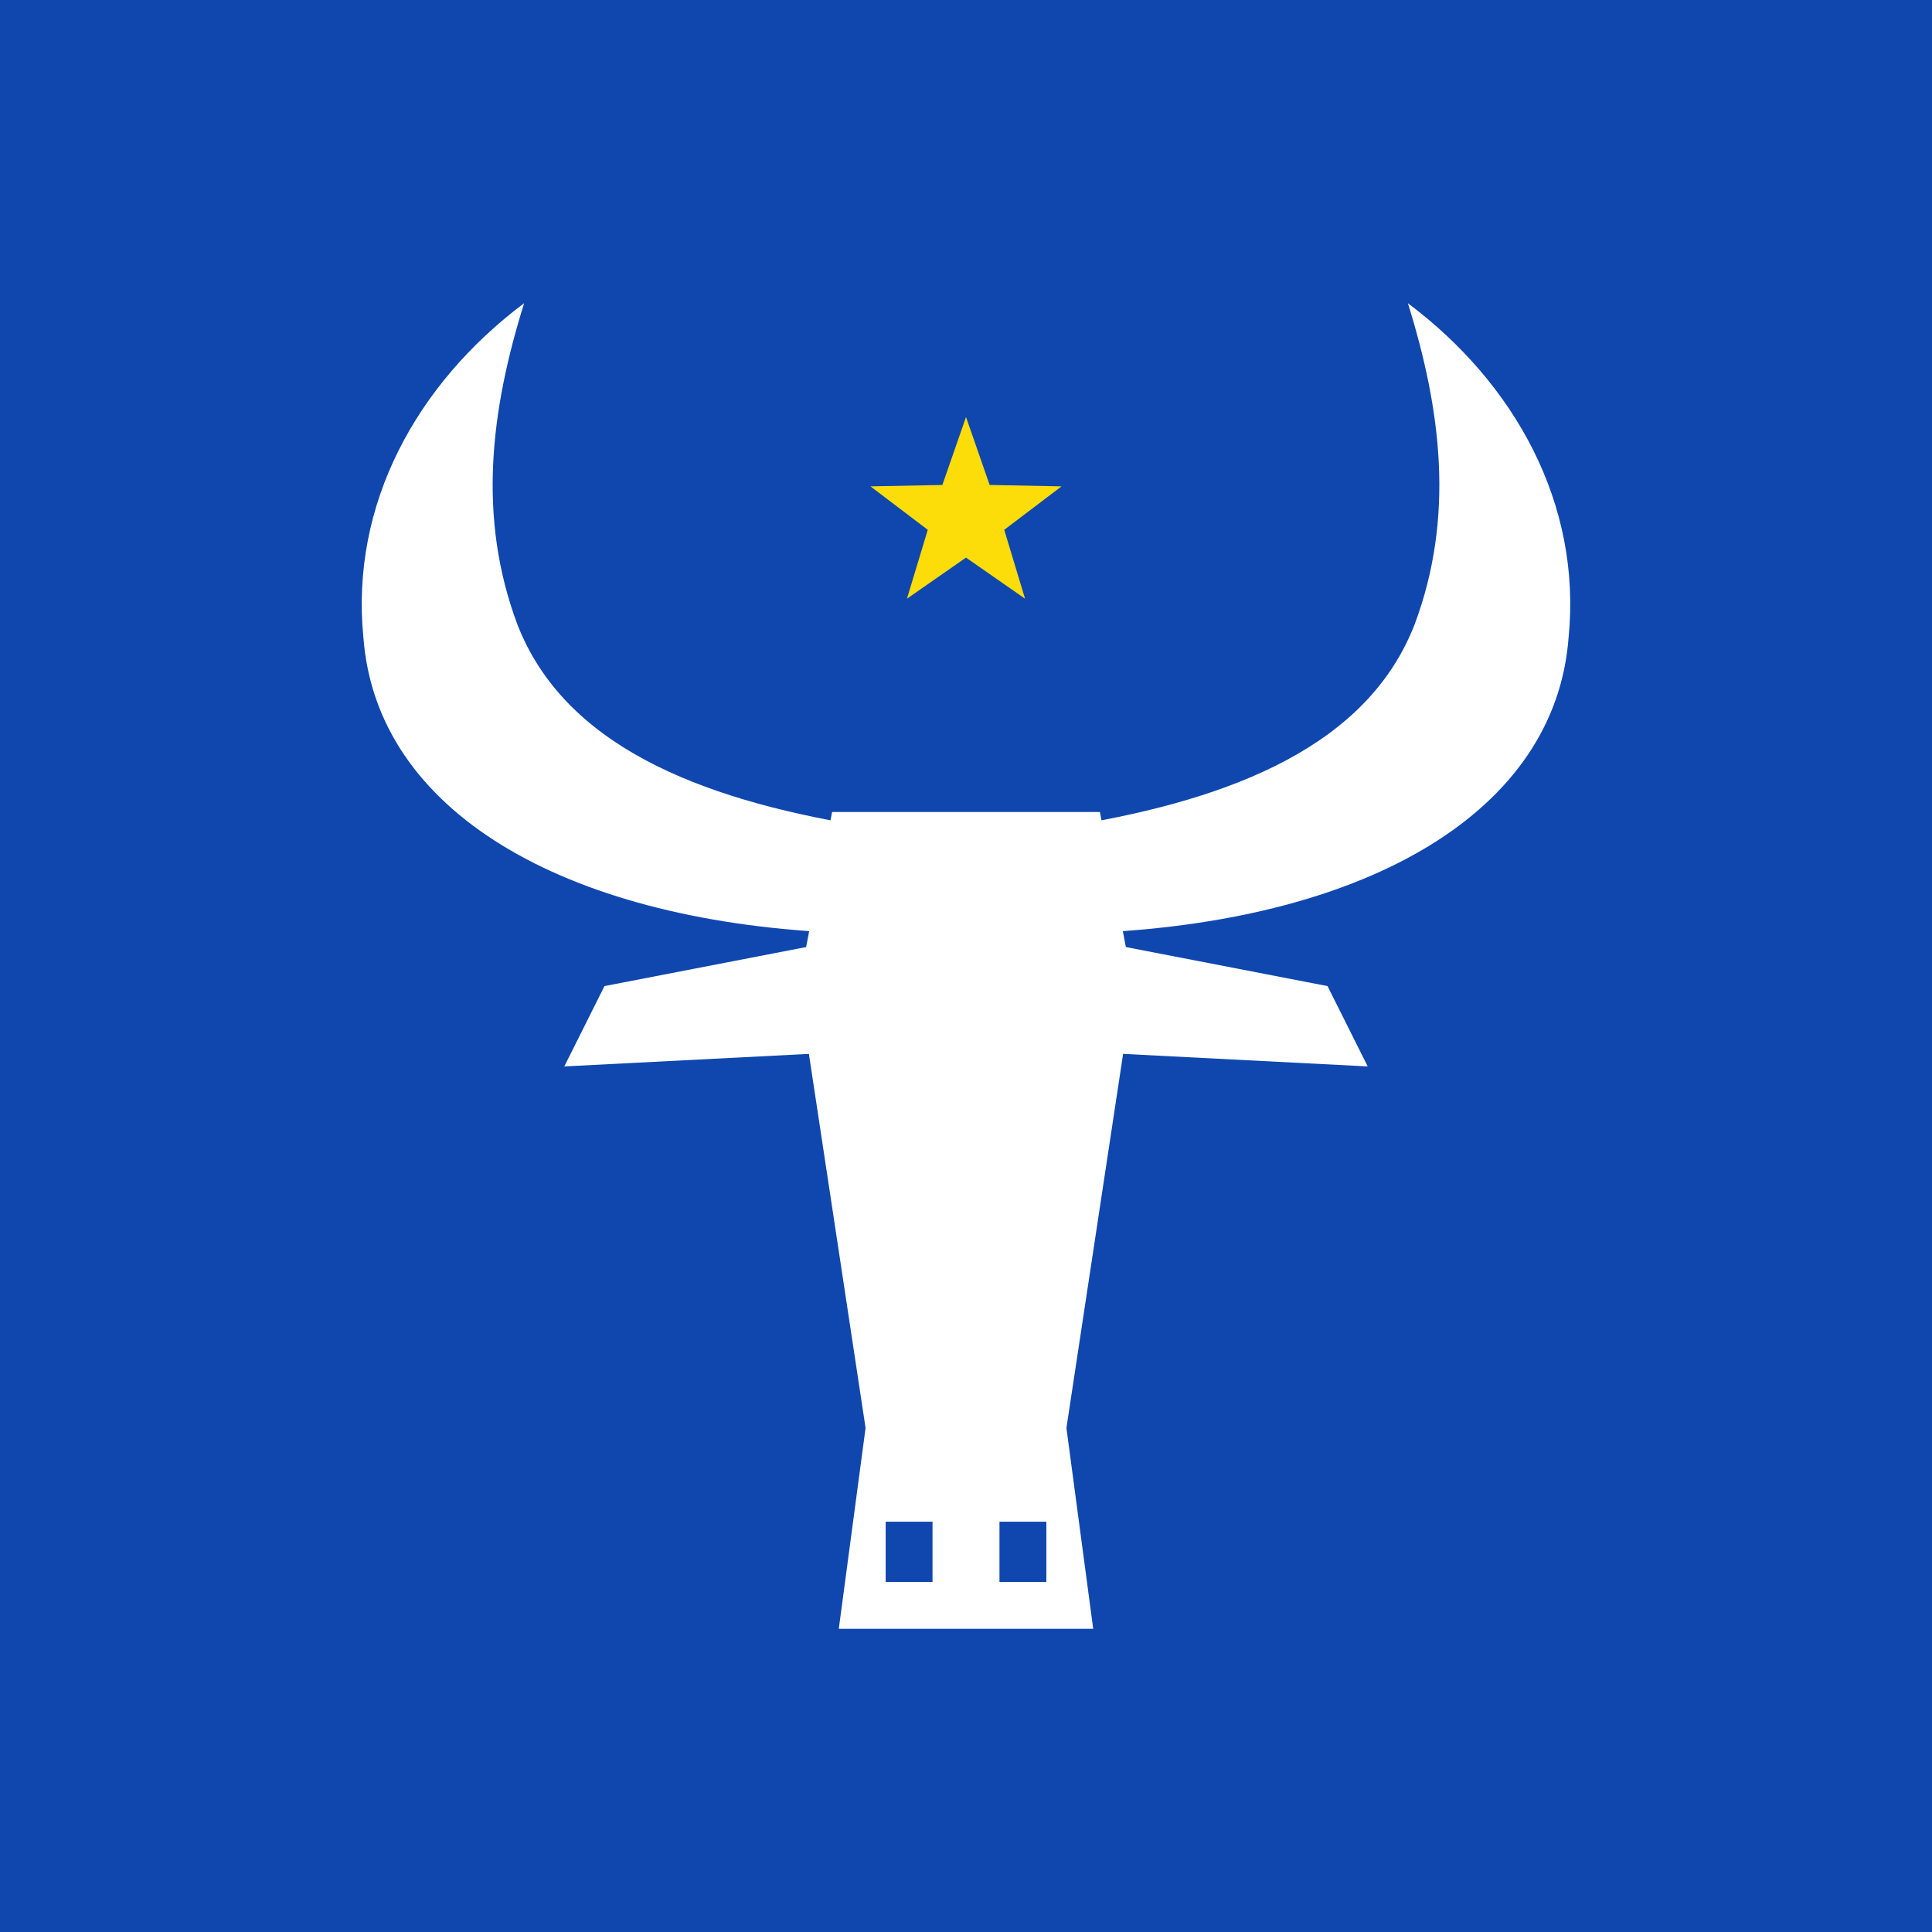
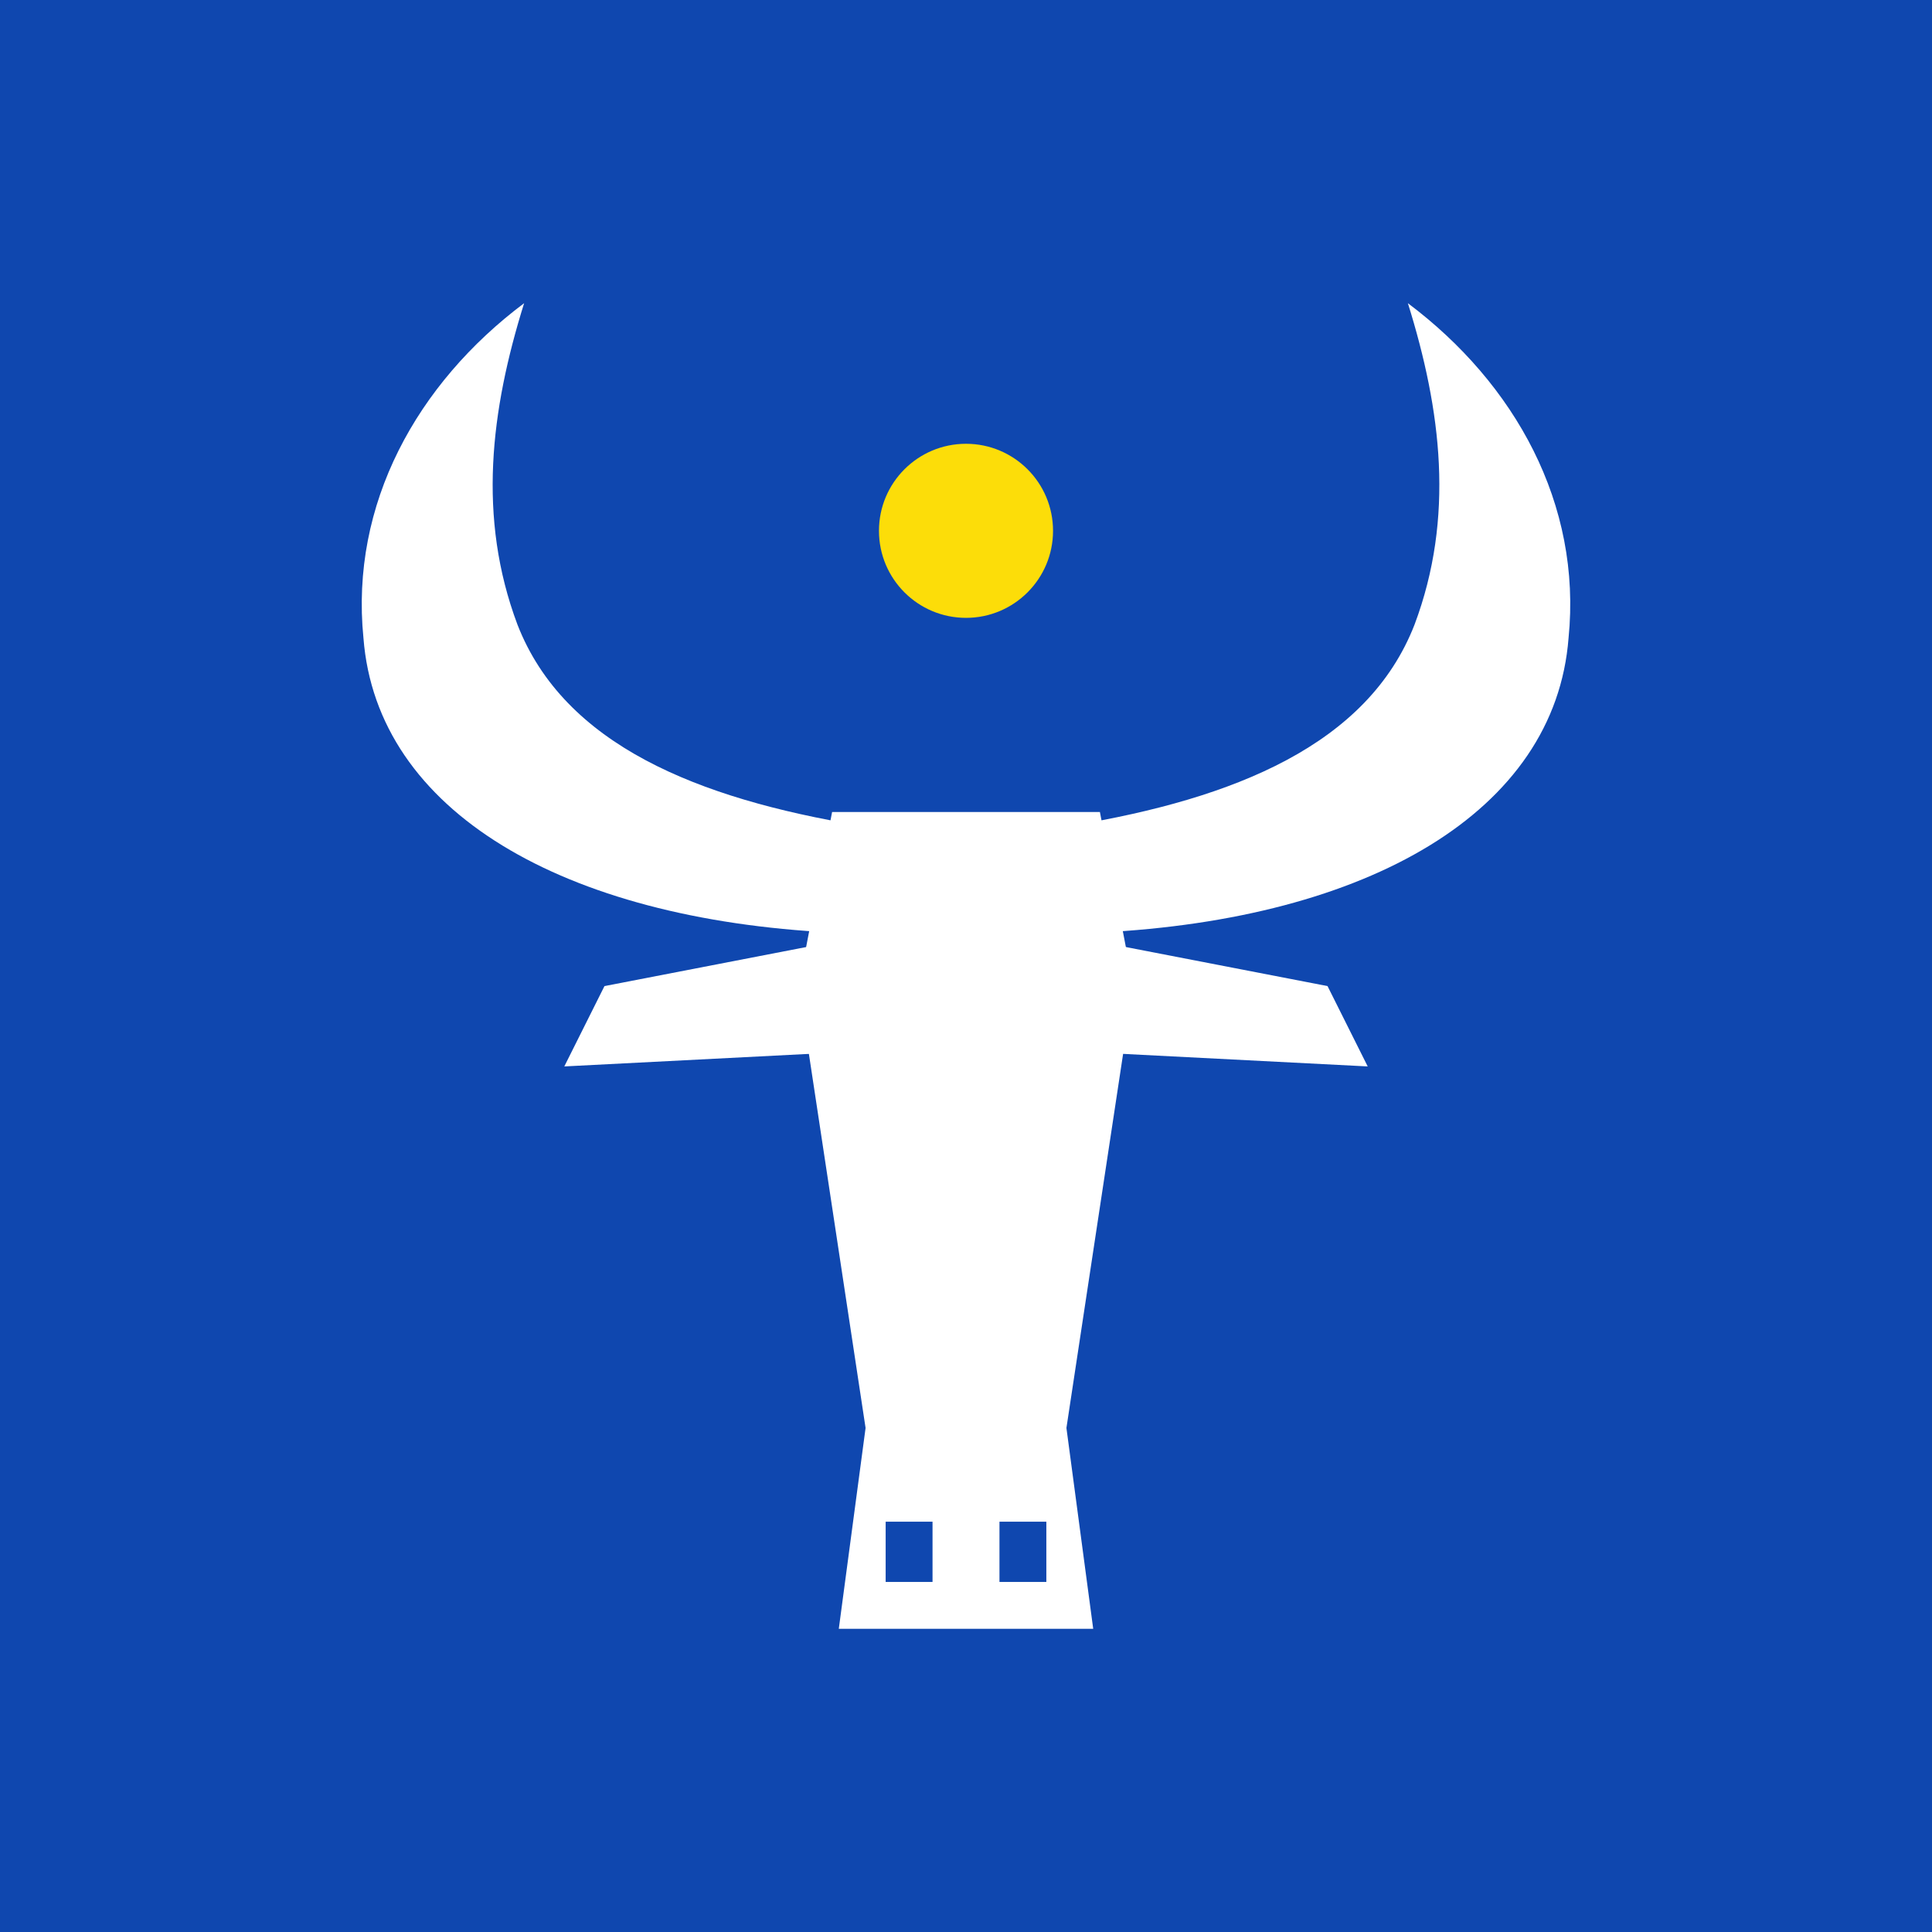
<svg xmlns="http://www.w3.org/2000/svg" viewBox="0 0 512 512" width="512" height="512" role="img" aria-label="CultureFlow">
  <rect width="512" height="512" fill="#0F47AF" />
  <g transform="translate(89.22 76.80) scale(1.77426) translate(-6 0)">
    <path d="M84 80C60 76 40 68 33 50C27 34 29 18 34 2C18 14 8 32 10 52C12 78 40 94 80 96Z" fill="#FFFFFF" />
    <path d="M116 80C140 76 160 68 167 50C173 34 171 18 166 2C182 14 192 32 190 52C188 78 160 94 120 96Z" fill="#FFFFFF" />
    <polygon points="77,98 46,104 40,116 79,114" fill="#FFFFFF" />
    <polygon points="123,98 154,104 160,116 121,114" fill="#FFFFFF" />
    <polygon points="80,78 120,78 125,104 115,170 119,200 81,200 85,170 75,104" fill="#FFFFFF" />
    <rect x="88" y="184" width="7" height="9" fill="#0F47AF" />
    <rect x="105" y="184" width="7" height="9" fill="#0F47AF" />
-     <polygon points="100,19 103.53,29.15 114.27,29.36 105.71,35.85 108.82,46.14 100,40 91.18,46.14 94.29,35.85 85.73,29.36 96.47,29.15" fill="#FCDD09" />
+     <circle cx="100" cy="36" r="13" fill="#FCDD09" />
  </g>
</svg>
